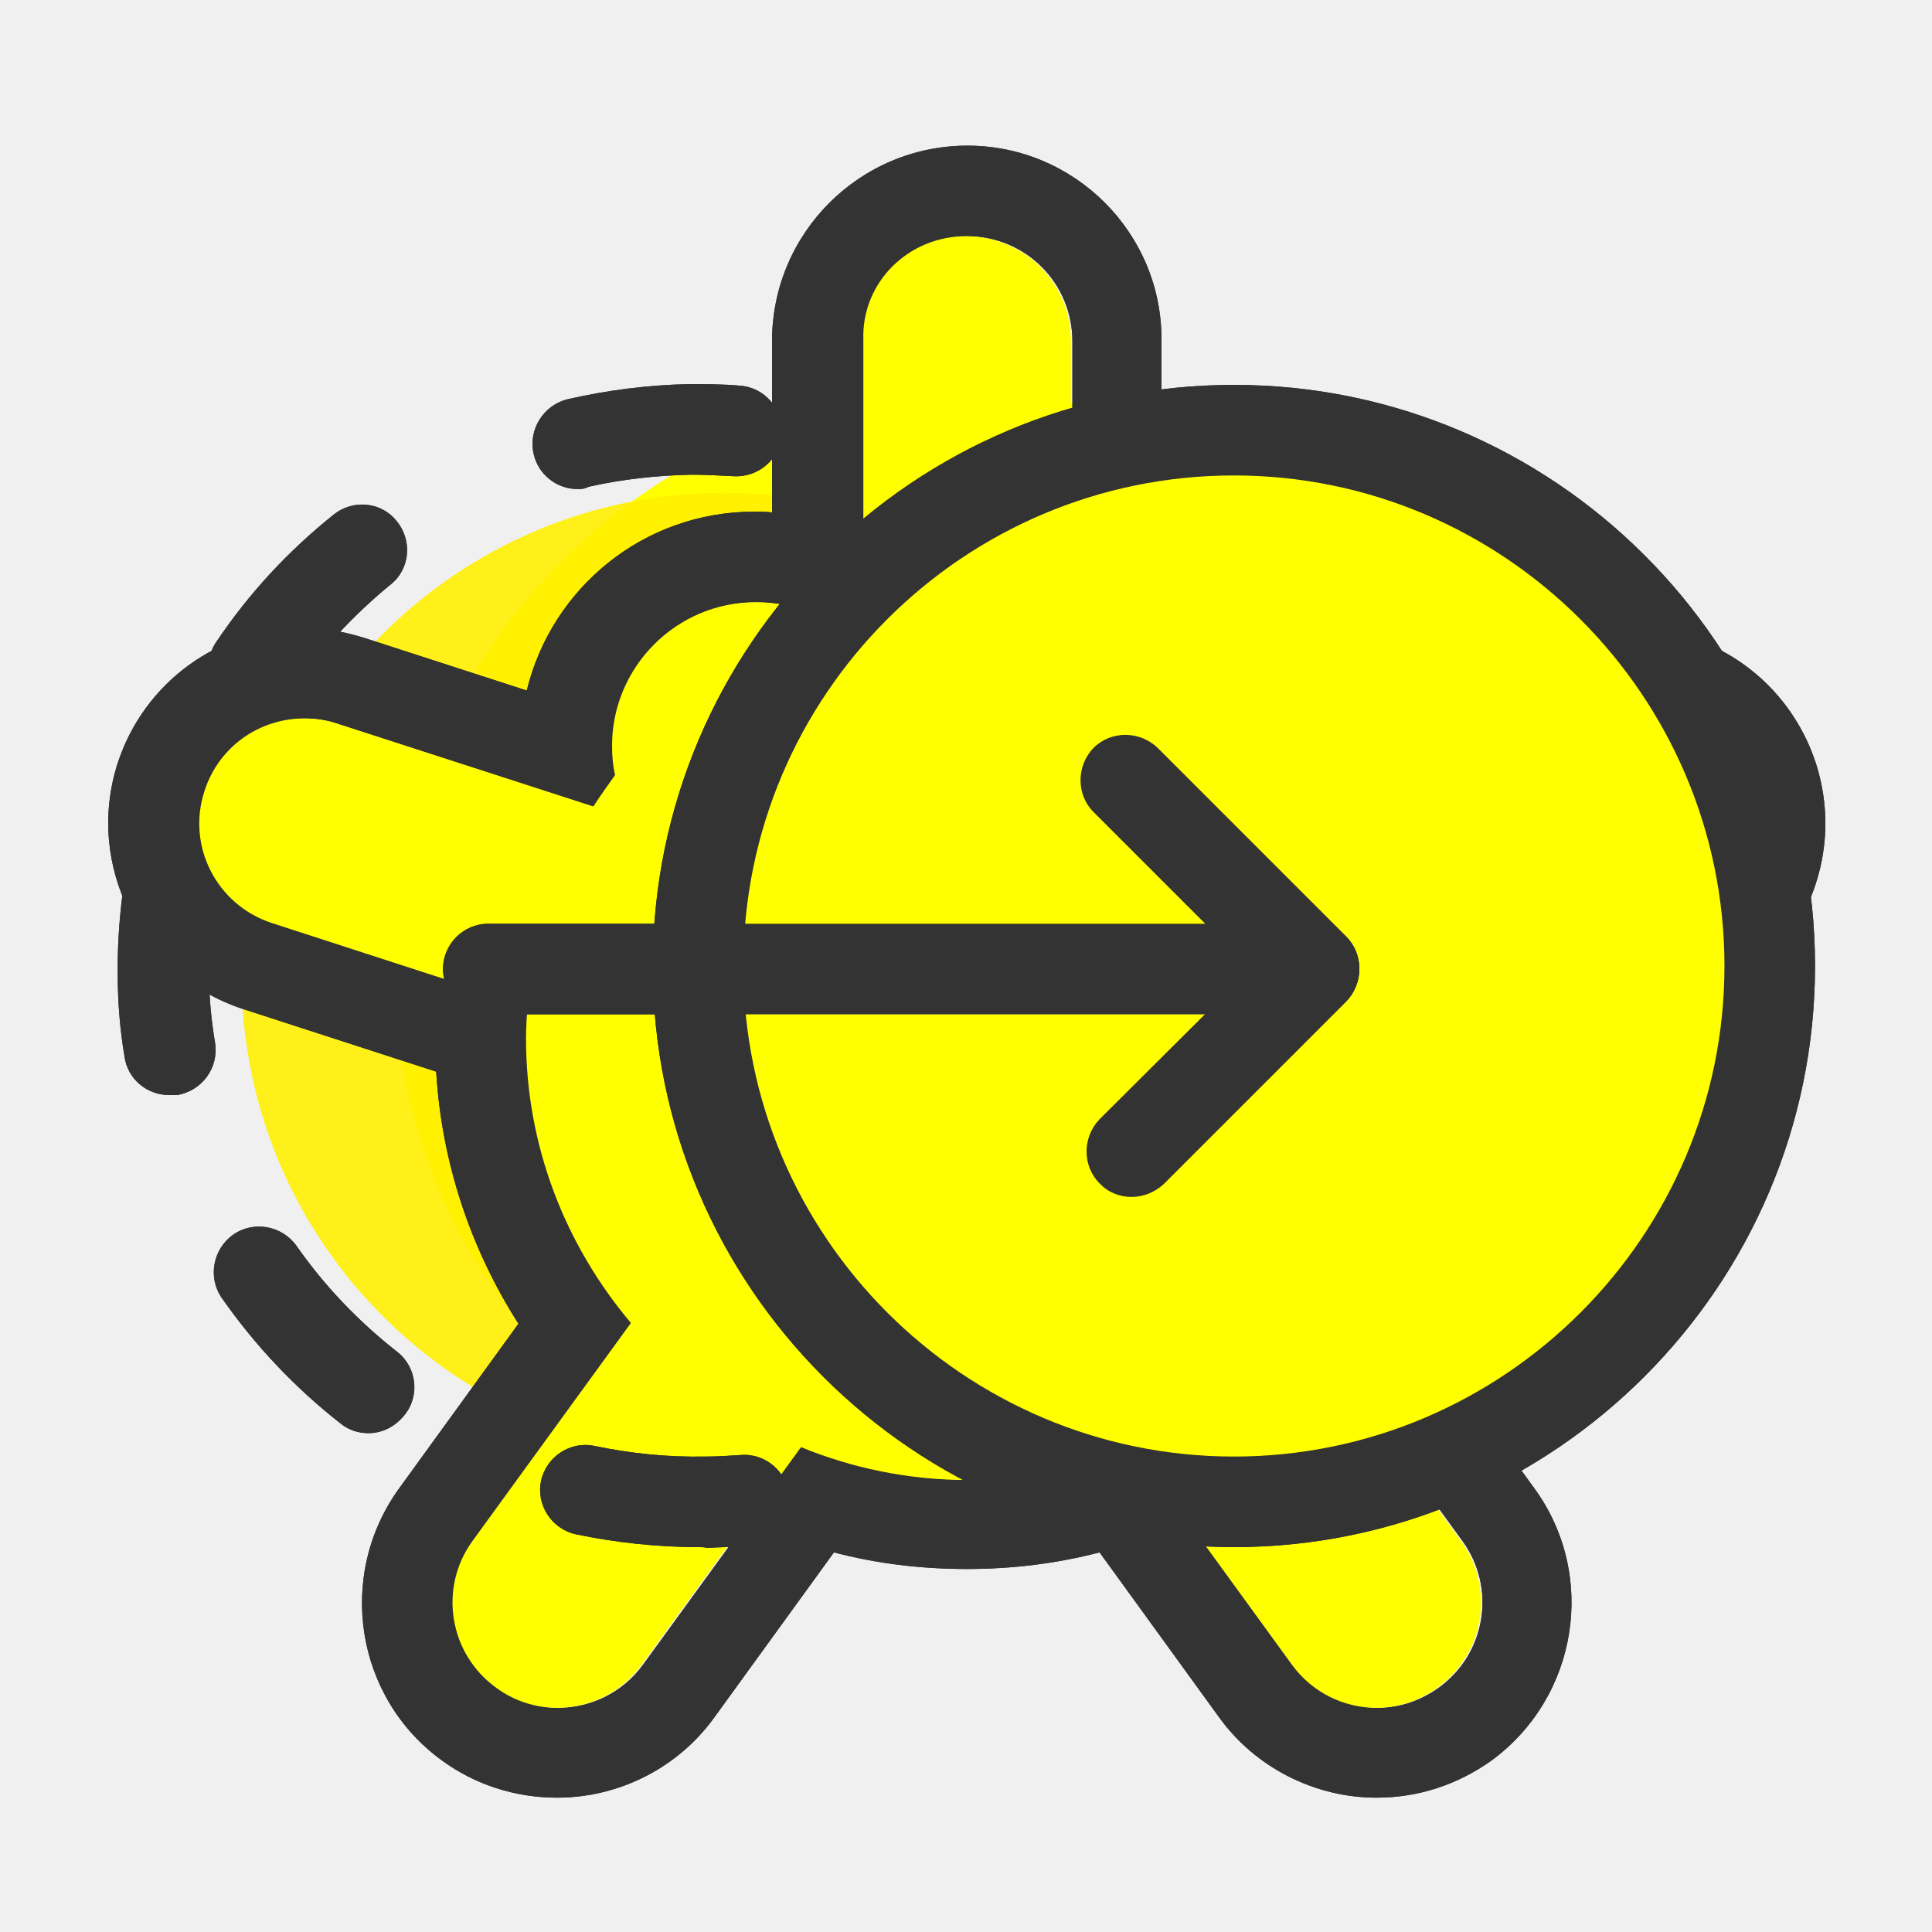
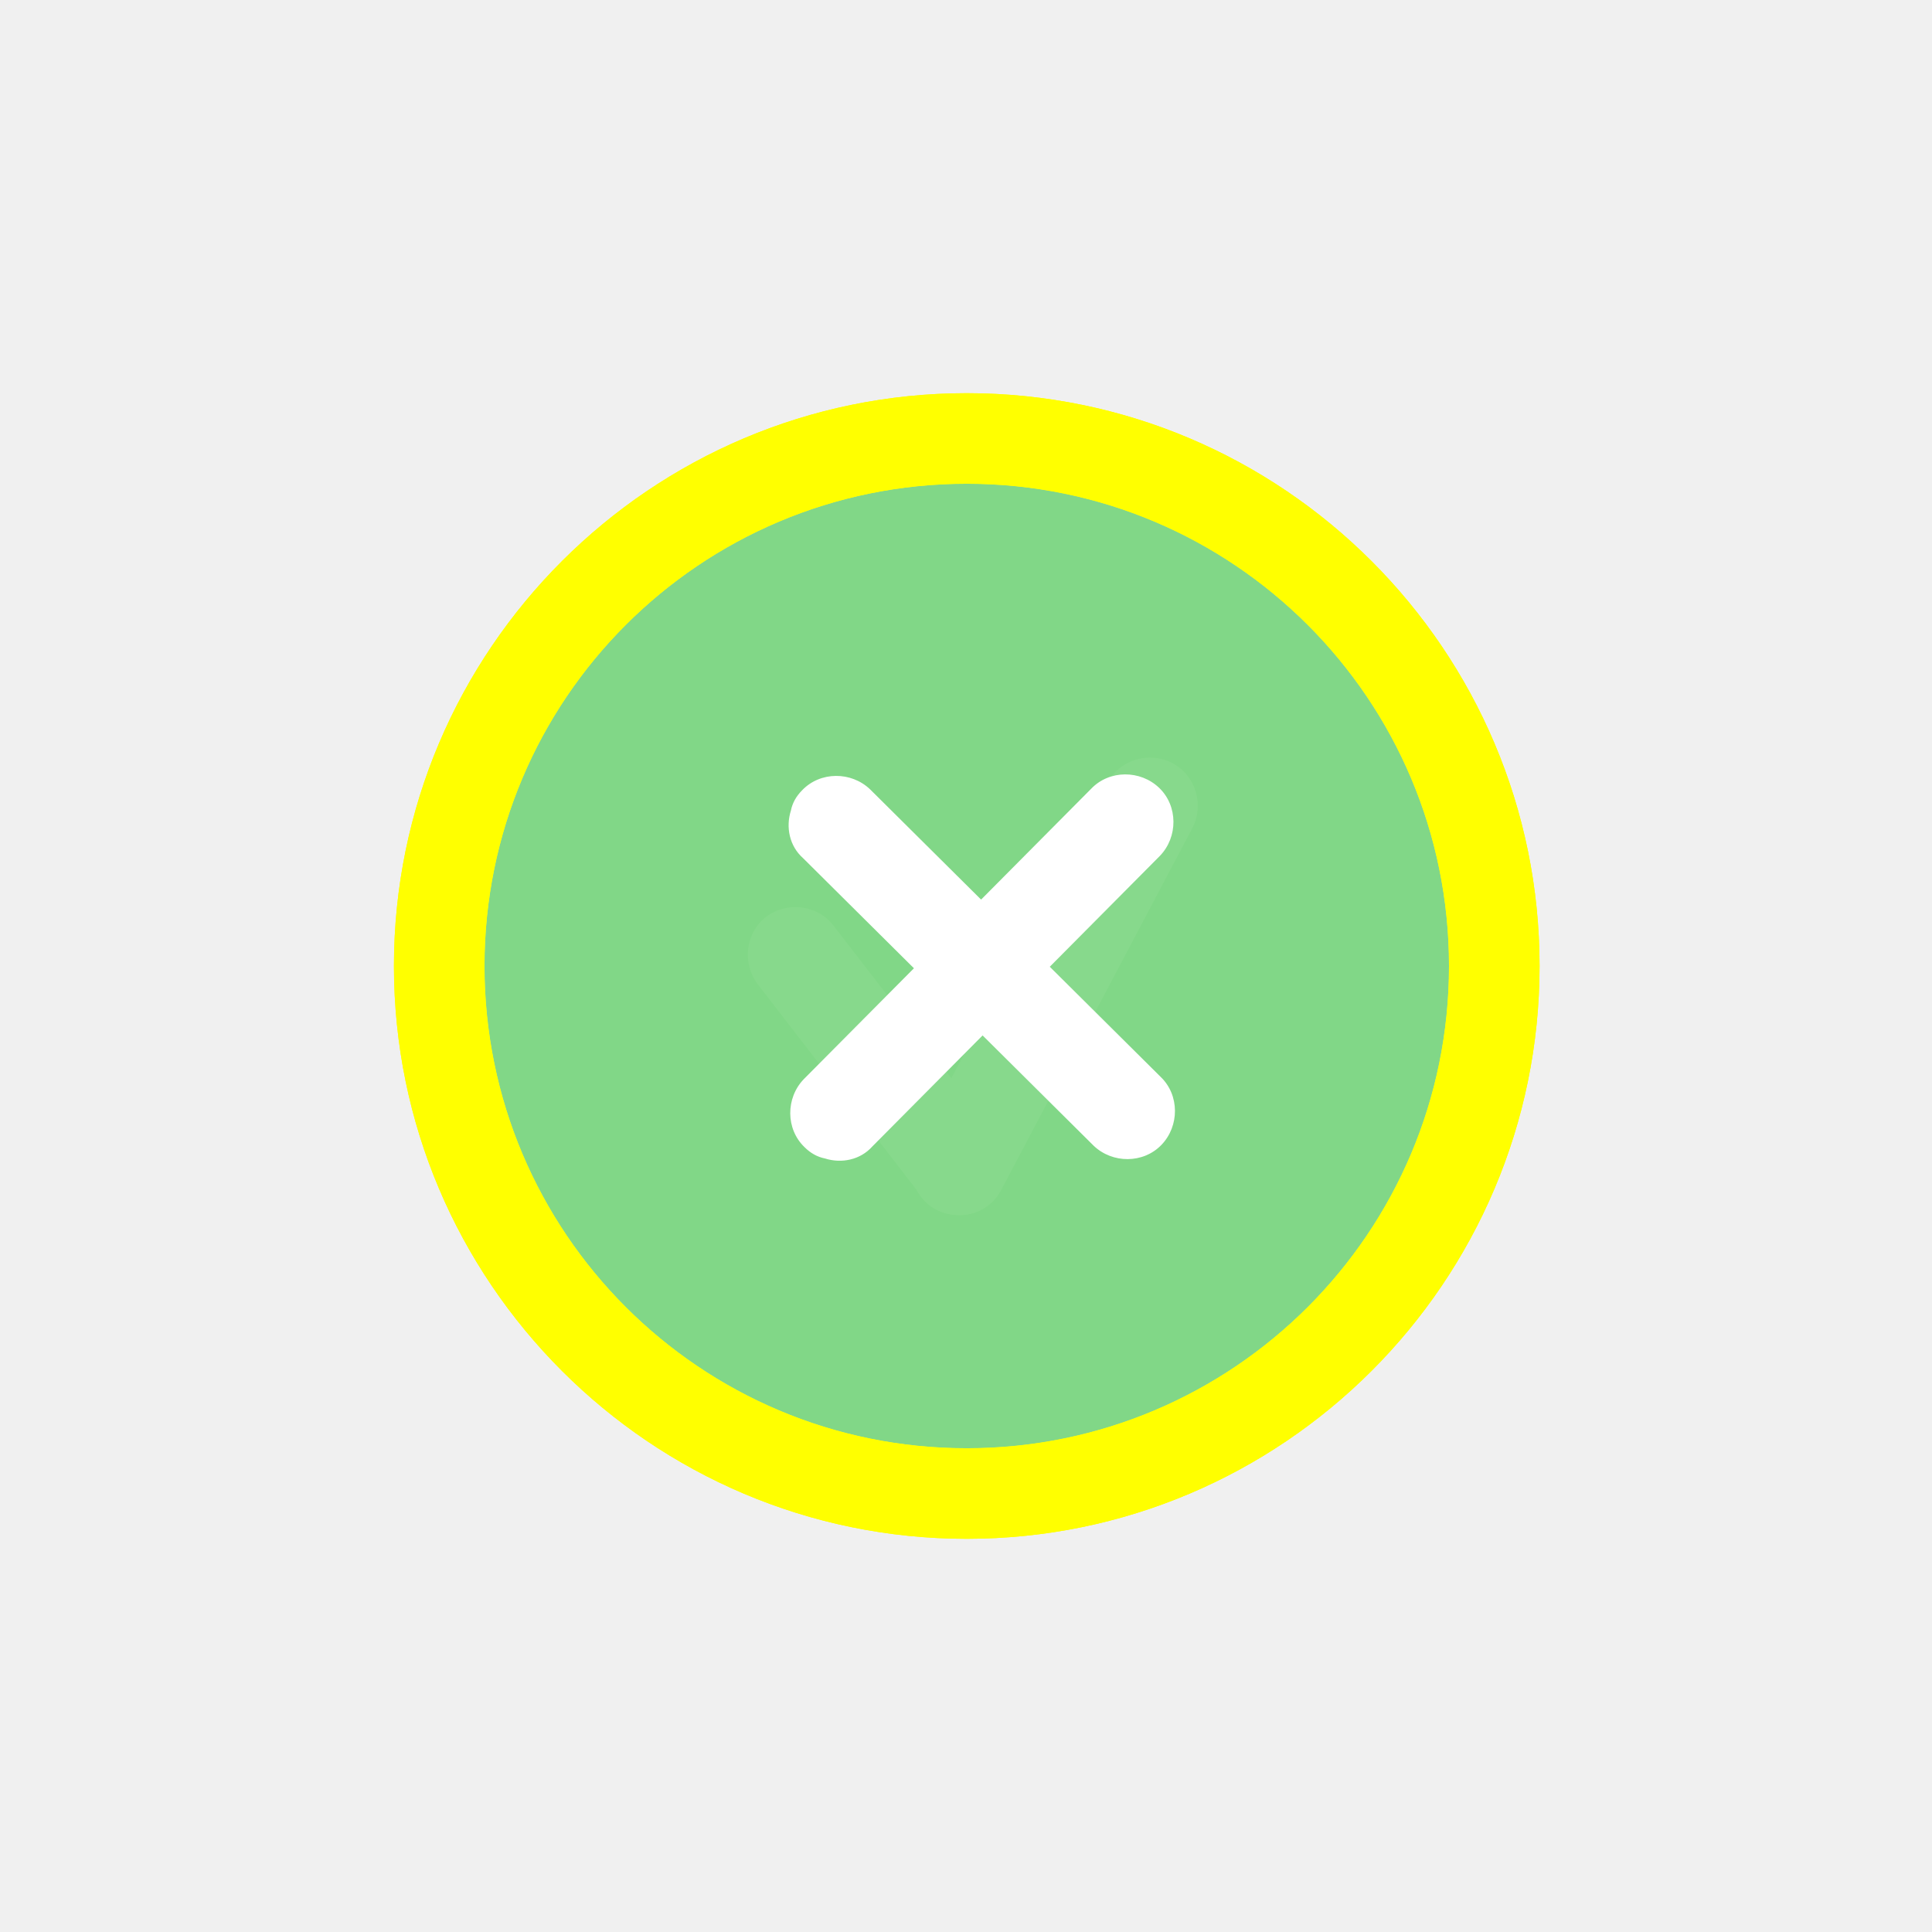
- <svg xmlns="http://www.w3.org/2000/svg" version="1.1" x="0px" y="0px" viewBox="0 0 256 256" enable-background="new 0 0 256 256" xml:space="preserve">
-   <g id="saved">
-     <path opacity="0.9" fill="#FFF000" d="M192,128c0,35.3-28.6,63.9-63.9,63.9c-35.3,0-63.9-28.6-63.9-63.9   c0-35.3,28.6-63.9,63.9-63.9C163.4,64.1,192,92.7,192,128z" />
-     <path opacity="0.5" fill="#10C1FF" d="M192,128c0,35.3-28.6,63.9-63.9,63.9c-35.3,0-63.9-28.6-63.9-63.9   c0-35.3,28.6-63.9,63.9-63.9C163.4,64.1,192,92.7,192,128z" />
-     <path fill="#FFFF00" d="M128.1,64.1c35.3,0,63.9,28.6,63.9,63.9c0,35.3-28.6,63.9-63.9,63.9c-35.3,0-63.9-28.6-63.9-63.9   C64.2,92.7,92.8,64.1,128.1,64.1 M128.1,52.1c-41.8,0-75.9,34-75.9,75.9c0,41.8,34,75.9,75.9,75.9c41.8,0,75.9-34,75.9-75.9   C204,86.2,170,52.1,128.1,52.1L128.1,52.1z" />
-     <path fill="#FFFFFF" d="M127.1,161c-1,0-2-0.2-3-0.7c-3.1-1.6-4.3-5.5-2.7-8.6l25.3-47.9c1.6-3.1,5.5-4.3,8.6-2.7   c3.1,1.6,4.3,5.5,2.7,8.6l-25.3,47.9C131.6,159.8,129.4,161,127.1,161z" />
-     <path fill="#FFFFFF" d="M127.1,161c-1.9,0-3.8-0.8-5-2.5l-21.7-28.1c-2.1-2.8-1.6-6.8,1.1-8.9c2.8-2.1,6.8-1.6,8.9,1.1l21.7,28.1   c2.1,2.8,1.6,6.8-1.1,8.9C129.9,160.6,128.5,161,127.1,161z" />
+ <svg xmlns="http://www.w3.org/2000/svg" version="1.1" id="Layer_1" x="0px" y="0px" viewBox="108 -108 256 256" style="enable-background:new 108 -108 256 256;" xml:space="preserve">
+   <style type="text/css">
+ 	.st0{opacity:0.9;fill:#FFF000;enable-background:new    ;}
+ 	.st1{opacity:0.5;fill:#10C1FF;enable-background:new    ;}
+ 	.st2{fill:#FFFF00;}
+ 	.st3{fill:#FFFFFF;}
+ 	.st4{display:none;}
+ 	.st5{display:inline;opacity:0.9;fill:#FFF000;enable-background:new    ;}
+ 	.st6{display:inline;opacity:0.5;}
+ 	.st7{fill:#10C1FF;}
+ 	.st8{display:inline;}
+ 	.st9{fill:#333333;}
+ 	.st10{display:inline;fill:none;}
+ 	.st11{display:inline;fill:#FFFF00;}
+ 	.st12{display:inline;fill:#333333;}
+ </style>
+   <g id="failed">
+     <path class="st0" d="M300,20c0,35.3-28.6,63.9-63.9,63.9S172.2,55.3,172.2,20s28.6-63.9,63.9-63.9C271.4-43.9,300-15.3,300,20z" />
+     <path class="st1" d="M300,20c0,35.3-28.6,63.9-63.9,63.9S172.2,55.3,172.2,20s28.6-63.9,63.9-63.9C271.4-43.9,300-15.3,300,20z" />
+     <path class="st2" d="M236.1-43.9c35.3,0,63.9,28.6,63.9,63.9s-28.6,63.9-63.9,63.9S172.2,55.3,172.2,20   C172.2-15.3,200.8-43.9,236.1-43.9 M236.1-55.9c-41.8,0-75.9,34-75.9,75.9c0,41.8,34,75.9,75.9,75.9c41.8,0,75.9-34,75.9-75.9   C312-21.8,278-55.9,236.1-55.9L236.1-55.9z" />
+     <path class="st3" d="M235.1,53c-1,0-2-0.2-3-0.7c-3.1-1.6-4.3-5.5-2.7-8.6l25.3-47.9c1.6-3.1,5.5-4.3,8.6-2.7   c3.1,1.6,4.3,5.5,2.7,8.6l-25.3,47.9C239.6,51.8,237.4,53,235.1,53z" />
+     <path class="st3" d="M235.1,53c-1.9,0-3.8-0.8-5-2.5l-21.7-28.1c-2.1-2.8-1.6-6.8,1.1-8.9c2.8-2.1,6.8-1.6,8.9,1.1l21.7,28.1   c2.1,2.8,1.6,6.8-1.1,8.9C237.9,52.6,236.5,53,235.1,53z" />
  </g>
-   <g id="notsaved">
-     <path opacity="0.9" fill="#FFF000" d="M159.8,129.2c0,35.3-28.6,63.9-63.9,63.9c-35.3,0-63.9-28.6-63.9-63.9   c0-35.3,28.6-63.9,63.9-63.9C131.2,65.3,159.8,93.9,159.8,129.2z" />
-     <g opacity="0.5">
-       <path fill="#10C1FF" d="M223.7,129.2c0,35.3-28.6,63.9-63.9,63.9c-35.3,0-63.9-28.6-63.9-63.9c0-35.3,28.6-63.9,63.9-63.9    C195.1,65.3,223.7,93.9,223.7,129.2z" />
+   <g id="saved_1_">
+     <path class="st0" d="M300,20c0,35.3-28.6,63.9-63.9,63.9S172.2,55.3,172.2,20s28.6-63.9,63.9-63.9C271.4-43.9,300-15.3,300,20z" />
+     <path class="st1" d="M300,20c0,35.3-28.6,63.9-63.9,63.9S172.2,55.3,172.2,20s28.6-63.9,63.9-63.9C271.4-43.9,300-15.3,300,20z" />
+     <path class="st2" d="M236.1-43.9c35.3,0,63.9,28.6,63.9,63.9s-28.6,63.9-63.9,63.9S172.2,55.3,172.2,20   C172.2-15.3,200.8-43.9,236.1-43.9 M236.1-55.9c-41.8,0-75.9,34-75.9,75.9c0,41.8,34,75.9,75.9,75.9c41.8,0,75.9-34,75.9-75.9   C312-21.8,278-55.9,236.1-55.9L236.1-55.9z" />
+     <path class="st3" d="M261.8,34.7l-14.7-14.6l14.6-14.7c2.4-2.5,2.4-6.6-0.1-9s-6.6-2.4-9,0.1l-14.6,14.7L223.3-3.4   c-2.5-2.4-6.6-2.4-9,0.1c-0.8,0.8-1.3,1.7-1.5,2.7c-0.7,2.2-0.2,4.7,1.6,6.3l14.7,14.6L214.5,35c-2.4,2.5-2.4,6.6,0.1,9   c0.8,0.8,1.7,1.3,2.7,1.5c2.2,0.7,4.7,0.2,6.3-1.6l14.6-14.7l14.7,14.6c2.5,2.4,6.6,2.4,9-0.1C264.3,41.2,264.3,37.1,261.8,34.7z" />
+   </g>
+   <g id="notsaved" class="st4">
+     <path class="st5" d="M267.8,21.2c0,35.3-28.6,63.9-63.9,63.9S140,56.5,140,21.2s28.6-63.9,63.9-63.9   C239.2-42.7,267.8-14.1,267.8,21.2z" />
+     <g class="st6">
+       <path class="st7" d="M331.7,21.2c0,35.3-28.6,63.9-63.9,63.9s-63.9-28.6-63.9-63.9s28.6-63.9,63.9-63.9    C303.1-42.7,331.7-14.1,331.7,21.2z" />
    </g>
  </g>
-   <g id="quirkbots">
-     <g>
-       <path fill="#333333" d="M128.2,31.3c7.7,0,13.9,6.2,13.9,13.9v35.7c1.7,0.4,3.3,0.9,4.9,1.4c2.8-1.6,6-2.5,9.4-2.5    c10.4,0,19,8.5,19,19c0,1.4-0.2,2.7-0.4,3.9c1,1.4,2,2.7,2.9,4.2l33.9-11c1.4-0.5,2.9-0.7,4.3-0.7c5.8,0,11.3,3.7,13.2,9.6    c2.4,7.3-1.6,15.1-8.9,17.5l-33.9,11c0.1,1.4,0.2,2.9,0.2,4.3c0,14.4-5.2,27.5-13.9,37.7l21,28.9c4.5,6.2,3.1,14.9-3.1,19.4    c-2.5,1.8-5.3,2.7-8.1,2.7c-4.3,0-8.5-2-11.2-5.7l-21-28.9c-6.8,2.8-14.3,4.4-22.1,4.4c-7.8,0-15.3-1.6-22.1-4.4l-21,28.9    c-2.7,3.7-6.9,5.7-11.2,5.7c-2.8,0-5.7-0.9-8.1-2.7c-6.2-4.5-7.6-13.2-3.1-19.4l21-28.9c-8.6-10.2-13.9-23.3-13.9-37.7    c0-1.5,0.1-2.9,0.2-4.3l-33.9-11c-7.3-2.4-11.3-10.2-8.9-17.5c1.9-5.9,7.3-9.6,13.2-9.6c1.4,0,2.9,0.2,4.3,0.7l34,11    c0.9-1.4,1.9-2.8,2.9-4.2c-0.3-1.3-0.4-2.6-0.4-3.9c0-10.4,8.5-19,19-19c3.4,0,6.7,0.9,9.4,2.5c1.6-0.6,3.2-1,4.9-1.4V45.1    C114.3,37.5,120.5,31.3,128.2,31.3 M128.2,19.3c-14.3,0-25.9,11.6-25.9,25.9v22.7c-0.8-0.1-1.6-0.1-2.4-0.1    c-14.6,0-26.8,10.1-30.1,23.7l-21.6-7c-2.6-0.8-5.3-1.3-8-1.3c-11.2,0-21.1,7.2-24.6,17.9c-4.4,13.6,3.1,28.2,16.6,32.6l25.6,8.3    c0.7,11.9,4.5,23.4,10.9,33.4l-15.8,21.8c-8.4,11.6-5.8,27.8,5.7,36.1c4.4,3.2,9.7,4.9,15.2,4.9c8.3,0,16.1-4,20.9-10.7l15.8-21.8    c5.7,1.5,11.6,2.2,17.6,2.2c6,0,11.8-0.7,17.6-2.2l15.8,21.8c4.8,6.7,12.7,10.7,20.9,10.7c5.5,0,10.7-1.7,15.2-4.9    c11.5-8.4,14.1-24.6,5.7-36.1l-15.8-21.8c6.4-10,10.1-21.5,10.9-33.4l25.6-8.3c13.6-4.4,21-19,16.6-32.6    c-3.5-10.7-13.4-17.9-24.6-17.9c-2.7,0-5.4,0.4-8,1.3l-21.6,7c-3.3-13.6-15.5-23.7-30.1-23.7c-0.8,0-1.6,0-2.4,0.1V45.1    C154,30.9,142.4,19.3,128.2,19.3L128.2,19.3z" />
+   <g id="quirkbots" class="st4">
+     <g class="st8">
+       <path class="st9" d="M236.2-76.7c7.7,0,13.9,6.2,13.9,13.9v35.7c1.7,0.4,3.3,0.9,4.9,1.4c2.8-1.6,6-2.5,9.4-2.5    c10.4,0,19,8.5,19,19c0,1.4-0.2,2.7-0.4,3.9c1,1.4,2,2.7,2.9,4.2l33.9-11c1.4-0.5,2.9-0.7,4.3-0.7c5.8,0,11.3,3.7,13.2,9.6    c2.4,7.3-1.6,15.1-8.9,17.5l-33.9,11c0.1,1.4,0.2,2.9,0.2,4.3c0,14.4-5.2,27.5-13.9,37.7l21,28.9c4.5,6.2,3.1,14.9-3.1,19.4    c-2.5,1.8-5.3,2.7-8.1,2.7c-4.3,0-8.5-2-11.2-5.7l-21-28.9c-6.8,2.8-14.3,4.4-22.1,4.4s-15.3-1.6-22.1-4.4l-21,28.9    c-2.7,3.7-6.9,5.7-11.2,5.7c-2.8,0-5.7-0.9-8.1-2.7c-6.2-4.5-7.6-13.2-3.1-19.4l21-28.9c-8.6-10.2-13.9-23.3-13.9-37.7    c0-1.5,0.1-2.9,0.2-4.3l-33.9-11c-7.3-2.4-11.3-10.2-8.9-17.5c1.9-5.9,7.3-9.6,13.2-9.6c1.4,0,2.9,0.2,4.3,0.7l34,11    c0.9-1.4,1.9-2.8,2.9-4.2c-0.3-1.3-0.4-2.6-0.4-3.9c0-10.4,8.5-19,19-19c3.4,0,6.7,0.9,9.4,2.5c1.6-0.6,3.2-1,4.9-1.4v-35.8    C222.3-70.5,228.5-76.7,236.2-76.7 M236.2-88.7c-14.3,0-25.9,11.6-25.9,25.9v22.7c-0.8-0.1-1.6-0.1-2.4-0.1    c-14.6,0-26.8,10.1-30.1,23.7l-21.6-7c-2.6-0.8-5.3-1.3-8-1.3c-11.2,0-21.1,7.2-24.6,17.9c-4.4,13.6,3.1,28.2,16.6,32.6l25.6,8.3    c0.7,11.9,4.5,23.4,10.9,33.4l-15.8,21.8c-8.4,11.6-5.8,27.8,5.7,36.1c4.4,3.2,9.7,4.9,15.2,4.9c8.3,0,16.1-4,20.9-10.7l15.8-21.8    c5.7,1.5,11.6,2.2,17.6,2.2s11.8-0.7,17.6-2.2l15.8,21.8c4.8,6.7,12.7,10.7,20.9,10.7c5.5,0,10.7-1.7,15.2-4.9    c11.5-8.4,14.1-24.6,5.7-36.1l-15.8-21.8c6.4-10,10.1-21.5,10.9-33.4l25.6-8.3c13.6-4.4,21-19,16.6-32.6    c-3.5-10.7-13.4-17.9-24.6-17.9c-2.7,0-5.4,0.4-8,1.3l-21.6,7c-3.3-13.6-15.5-23.7-30.1-23.7c-0.8,0-1.6,0-2.4,0.1v-22.8    C262-77.1,250.4-88.7,236.2-88.7L236.2-88.7z" />
    </g>
-     <line fill="none" x1="79" y1="107" x2="85" y2="107" />
-     <line fill="none" x1="81.4" y1="102.6" x2="83.1" y2="107" />
+     <line class="st10" x1="187" y1="-1" x2="193" y2="-1" />
+     <line class="st10" x1="189.4" y1="-5.4" x2="191.1" y2="-1" />
  </g>
-   <g id="quirkbots-hover">
-     <g>
-       <path fill="#333333" d="M128.2,31.3c7.7,0,13.9,6.2,13.9,13.9v35.7c1.7,0.4,3.3,0.9,4.9,1.4c2.8-1.6,6-2.5,9.4-2.5    c10.4,0,19,8.5,19,19c0,1.4-0.2,2.7-0.4,3.9c1,1.4,2,2.7,2.9,4.2l33.9-11c1.4-0.5,2.9-0.7,4.3-0.7c5.8,0,11.3,3.7,13.2,9.6    c2.4,7.3-1.6,15.1-8.9,17.5l-33.9,11c0.1,1.4,0.2,2.9,0.2,4.3c0,14.4-5.2,27.5-13.9,37.7l21,28.9c4.5,6.2,3.1,14.9-3.1,19.4    c-2.5,1.8-5.3,2.7-8.1,2.7c-4.3,0-8.5-2-11.2-5.7l-21-28.9c-6.8,2.8-14.3,4.4-22.1,4.4c-7.8,0-15.3-1.6-22.1-4.4l-21,28.9    c-2.7,3.7-6.9,5.7-11.2,5.7c-2.8,0-5.7-0.9-8.1-2.7c-6.2-4.5-7.6-13.2-3.1-19.4l21-28.9c-8.6-10.2-13.9-23.3-13.9-37.7    c0-1.5,0.1-2.9,0.2-4.3l-33.9-11c-7.3-2.4-11.3-10.2-8.9-17.5c1.9-5.9,7.3-9.6,13.2-9.6c1.4,0,2.9,0.2,4.3,0.7l34,11    c0.9-1.4,1.9-2.8,2.9-4.2c-0.3-1.3-0.4-2.6-0.4-3.9c0-10.4,8.5-19,19-19c3.4,0,6.7,0.9,9.4,2.5c1.6-0.6,3.2-1,4.9-1.4V45.1    C114.3,37.5,120.5,31.3,128.2,31.3 M128.2,19.3c-14.3,0-25.9,11.6-25.9,25.9v22.7c-0.8-0.1-1.6-0.1-2.4-0.1    c-14.6,0-26.8,10.1-30.1,23.7l-21.6-7c-2.6-0.8-5.3-1.3-8-1.3c-11.2,0-21.1,7.2-24.6,17.9c-4.4,13.6,3.1,28.2,16.6,32.6l25.6,8.3    c0.7,11.9,4.5,23.4,10.9,33.4l-15.8,21.8c-8.4,11.6-5.8,27.8,5.7,36.1c4.4,3.2,9.7,4.9,15.2,4.9c8.3,0,16.1-4,20.9-10.7l15.8-21.8    c5.7,1.5,11.6,2.2,17.6,2.2c6,0,11.8-0.7,17.6-2.2l15.8,21.8c4.8,6.7,12.7,10.7,20.9,10.7c5.5,0,10.7-1.7,15.2-4.9    c11.5-8.4,14.1-24.6,5.7-36.1l-15.8-21.8c6.4-10,10.1-21.5,10.9-33.4l25.6-8.3c13.6-4.4,21-19,16.6-32.6    c-3.5-10.7-13.4-17.9-24.6-17.9c-2.7,0-5.4,0.4-8,1.3l-21.6,7c-3.3-13.6-15.5-23.7-30.1-23.7c-0.8,0-1.6,0-2.4,0.1V45.1    C154,30.9,142.4,19.3,128.2,19.3L128.2,19.3z" />
+   <g id="quirkbots-hover" class="st4">
+     <g class="st8">
+       <path class="st9" d="M236.2-76.7c7.7,0,13.9,6.2,13.9,13.9v35.7c1.7,0.4,3.3,0.9,4.9,1.4c2.8-1.6,6-2.5,9.4-2.5    c10.4,0,19,8.5,19,19c0,1.4-0.2,2.7-0.4,3.9c1,1.4,2,2.7,2.9,4.2l33.9-11c1.4-0.5,2.9-0.7,4.3-0.7c5.8,0,11.3,3.7,13.2,9.6    c2.4,7.3-1.6,15.1-8.9,17.5l-33.9,11c0.1,1.4,0.2,2.9,0.2,4.3c0,14.4-5.2,27.5-13.9,37.7l21,28.9c4.5,6.2,3.1,14.9-3.1,19.4    c-2.5,1.8-5.3,2.7-8.1,2.7c-4.3,0-8.5-2-11.2-5.7l-21-28.9c-6.8,2.8-14.3,4.4-22.1,4.4s-15.3-1.6-22.1-4.4l-21,28.9    c-2.7,3.7-6.9,5.7-11.2,5.7c-2.8,0-5.7-0.9-8.1-2.7c-6.2-4.5-7.6-13.2-3.1-19.4l21-28.9c-8.6-10.2-13.9-23.3-13.9-37.7    c0-1.5,0.1-2.9,0.2-4.3l-33.9-11c-7.3-2.4-11.3-10.2-8.9-17.5c1.9-5.9,7.3-9.6,13.2-9.6c1.4,0,2.9,0.2,4.3,0.7l34,11    c0.9-1.4,1.9-2.8,2.9-4.2c-0.3-1.3-0.4-2.6-0.4-3.9c0-10.4,8.5-19,19-19c3.4,0,6.7,0.9,9.4,2.5c1.6-0.6,3.2-1,4.9-1.4v-35.8    C222.3-70.5,228.5-76.7,236.2-76.7 M236.2-88.7c-14.3,0-25.9,11.6-25.9,25.9v22.7c-0.8-0.1-1.6-0.1-2.4-0.1    c-14.6,0-26.8,10.1-30.1,23.7l-21.6-7c-2.6-0.8-5.3-1.3-8-1.3c-11.2,0-21.1,7.2-24.6,17.9c-4.4,13.6,3.1,28.2,16.6,32.6l25.6,8.3    c0.7,11.9,4.5,23.4,10.9,33.4l-15.8,21.8c-8.4,11.6-5.8,27.8,5.7,36.1c4.4,3.2,9.7,4.9,15.2,4.9c8.3,0,16.1-4,20.9-10.7l15.8-21.8    c5.7,1.5,11.6,2.2,17.6,2.2s11.8-0.7,17.6-2.2l15.8,21.8c4.8,6.7,12.7,10.7,20.9,10.7c5.5,0,10.7-1.7,15.2-4.9    c11.5-8.4,14.1-24.6,5.7-36.1l-15.8-21.8c6.4-10,10.1-21.5,10.9-33.4l25.6-8.3c13.6-4.4,21-19,16.6-32.6    c-3.5-10.7-13.4-17.9-24.6-17.9c-2.7,0-5.4,0.4-8,1.3l-21.6,7c-3.3-13.6-15.5-23.7-30.1-23.7c-0.8,0-1.6,0-2.4,0.1v-22.8    C262-77.1,250.4-88.7,236.2-88.7L236.2-88.7z" />
    </g>
-     <line fill="none" x1="79" y1="107" x2="85" y2="107" />
-     <line fill="none" x1="81.4" y1="102.6" x2="83.1" y2="107" />
-     <path fill="#FFFF00" d="M128,31.3c7.7,0,13.9,6.2,13.9,13.9v35.7c1.7,0.4,3.3,0.9,4.9,1.4c2.8-1.6,6-2.5,9.4-2.5   c10.4,0,19,8.5,19,19c0,1.4-0.2,2.7-0.4,3.9c1,1.4,2,2.7,2.9,4.2l33.9-11c1.4-0.5,2.9-0.7,4.3-0.7c5.8,0,11.3,3.7,13.2,9.6   c2.4,7.3-1.6,15.1-8.9,17.5l-33.9,11c0.1,1.4,0.2,2.9,0.2,4.3c0,14.4-5.2,27.5-13.9,37.7l21,28.9c4.5,6.2,3.1,14.9-3.1,19.4   c-2.5,1.8-5.3,2.7-8.1,2.7c-4.3,0-8.5-2-11.2-5.7l-21-28.9c-6.8,2.8-14.3,4.4-22.1,4.4c-7.8,0-15.3-1.6-22.1-4.4l-21,28.9   c-2.7,3.7-6.9,5.7-11.2,5.7c-2.8,0-5.7-0.9-8.1-2.7c-6.2-4.5-7.6-13.2-3.1-19.4l21-28.9c-8.6-10.2-13.9-23.3-13.9-37.7   c0-1.5,0.1-2.9,0.2-4.3l-33.9-11c-7.3-2.4-11.3-10.2-8.9-17.5c1.9-5.9,7.3-9.6,13.2-9.6c1.4,0,2.9,0.2,4.3,0.7l34,11   c0.9-1.4,1.9-2.8,2.9-4.2c-0.3-1.3-0.4-2.6-0.4-3.9c0-10.4,8.5-19,19-19c3.4,0,6.7,0.9,9.4,2.5c1.6-0.6,3.2-1,4.9-1.4V45.1   C114.1,37.5,120.3,31.3,128,31.3" />
+     <line class="st10" x1="187" y1="-1" x2="193" y2="-1" />
+     <line class="st10" x1="189.4" y1="-5.4" x2="191.1" y2="-1" />
+     <path class="st11" d="M236-76.7c7.7,0,13.9,6.2,13.9,13.9v35.7c1.7,0.4,3.3,0.9,4.9,1.4c2.8-1.6,6-2.5,9.4-2.5c10.4,0,19,8.5,19,19   c0,1.4-0.2,2.7-0.4,3.9c1,1.4,2,2.7,2.9,4.2l33.9-11c1.4-0.5,2.9-0.7,4.3-0.7c5.8,0,11.3,3.7,13.2,9.6c2.4,7.3-1.6,15.1-8.9,17.5   l-33.9,11c0.1,1.4,0.2,2.9,0.2,4.3c0,14.4-5.2,27.5-13.9,37.7l21,28.9c4.5,6.2,3.1,14.9-3.1,19.4c-2.5,1.8-5.3,2.7-8.1,2.7   c-4.3,0-8.5-2-11.2-5.7l-21-28.9c-6.8,2.8-14.3,4.4-22.1,4.4s-15.3-1.6-22.1-4.4l-21,28.9c-2.7,3.7-6.9,5.7-11.2,5.7   c-2.8,0-5.7-0.9-8.1-2.7c-6.2-4.5-7.6-13.2-3.1-19.4l21-28.9C183,57.1,177.7,44,177.7,29.6c0-1.5,0.1-2.9,0.2-4.3l-33.9-11   c-7.3-2.4-11.3-10.2-8.9-17.5c1.9-5.9,7.3-9.6,13.2-9.6c1.4,0,2.9,0.2,4.3,0.7l34,11c0.9-1.4,1.9-2.8,2.9-4.2   c-0.3-1.3-0.4-2.6-0.4-3.9c0-10.4,8.5-19,19-19c3.4,0,6.7,0.9,9.4,2.5c1.6-0.6,3.2-1,4.9-1.4v-35.8C222.1-70.5,228.3-76.7,236-76.7   " />
  </g>
-   <g id="clone">
-     <path fill="#333333" d="M92.5,205c-5.4,0-10.9-0.6-16.2-1.7c-3.2-0.7-5.3-3.9-4.6-7.1c0.7-3.2,3.9-5.3,7.1-4.6   c4.8,1,9.7,1.5,14.7,1.4c1.5,0,3.1-0.1,4.6-0.2c3.3-0.3,6.2,2.2,6.5,5.5c0.3,3.3-2.2,6.2-5.5,6.5c-1.8,0.2-3.6,0.2-5.4,0.3   C93.3,205,92.9,205,92.5,205z" />
-     <path fill="#333333" d="M48.8,189.9c-1.3,0-2.6-0.4-3.7-1.3c-6-4.7-11.3-10.3-15.7-16.6c-1.9-2.7-1.2-6.5,1.5-8.4   c2.7-1.9,6.5-1.2,8.4,1.5c3.7,5.3,8.2,10,13.3,14c2.6,2,3.1,5.8,1,8.4C52.3,189.1,50.6,189.9,48.8,189.9z" />
-     <path fill="#333333" d="M22.4,145.1c-2.9,0-5.5-2.1-5.9-5.1c-0.6-3.5-0.9-7.2-0.9-10.8c0-0.4,0-0.8,0-1.2c0-3.6,0.3-7.2,0.8-10.8   c0.5-3.3,3.5-5.6,6.8-5.1c3.3,0.5,5.6,3.5,5.1,6.8c-0.4,3-0.6,6.1-0.6,9.1c0,0.4,0,0.7,0,1.1c0,3.1,0.3,6.1,0.8,9.1   c0.5,3.3-1.7,6.3-5,6.9C23,145.1,22.7,145.1,22.4,145.1z" />
-     <path fill="#333333" d="M33.7,94.3c-1.2,0-2.3-0.3-3.4-1c-2.7-1.9-3.5-5.6-1.6-8.3c4.3-6.4,9.5-12,15.5-16.8   c2.6-2.1,6.4-1.7,8.4,0.9c2.1,2.6,1.7,6.4-0.9,8.4c-5,4.1-9.4,8.9-13.1,14.2C37.5,93.4,35.6,94.3,33.7,94.3z" />
-     <path fill="#333333" d="M76.5,64.8c-2.7,0-5.2-1.9-5.8-4.7c-0.7-3.2,1.3-6.4,4.5-7.2c5.3-1.2,10.7-1.9,16.1-2c2.2,0,4.5,0,6.7,0.2   c3.3,0.2,5.8,3.1,5.6,6.4c-0.2,3.3-3.1,5.8-6.4,5.6c-1.9-0.1-3.8-0.2-5.6-0.2c-4.6,0.1-9.2,0.6-13.6,1.6   C77.4,64.8,77,64.8,76.5,64.8z" />
-     <path fill="#333333" d="M163.5,205c-42.4,0-77-34.5-77-77c0-42.4,34.5-77,77-77c42.4,0,77,34.5,77,77   C240.5,170.4,205.9,205,163.5,205z M163.5,63c-35.8,0-65,29.1-65,65c0,35.8,29.2,65,65,65c35.8,0,65-29.2,65-65   C228.5,92.2,199.3,63,163.5,63z" />
-     <g>
-       <path fill="#333333" d="M174.1,134.4H64.7c-3.3,0-6-2.7-6-6c0-3.3,2.7-6,6-6h109.4c3.3,0,6,2.7,6,6    C180.1,131.8,177.4,134.4,174.1,134.4z" />
-       <path fill="#333333" d="M174.1,134.4c-1.5,0-3.1-0.6-4.2-1.8l-25-25c-2.3-2.3-2.3-6.1,0-8.5c2.3-2.3,6.1-2.3,8.5,0l25,25    c2.3,2.3,2.3,6.1,0,8.5C177.1,133.9,175.6,134.4,174.1,134.4z" />
-       <path fill="#333333" d="M149.9,158.6c-1.5,0-3.1-0.6-4.2-1.8c-2.3-2.3-2.3-6.1,0-8.5l24.2-24.1c2.3-2.3,6.1-2.3,8.5,0    c2.3,2.3,2.3,6.1,0,8.5l-24.2,24.2C153,158,151.5,158.6,149.9,158.6z" />
+   <g id="add-to-profile" class="st4">
+     <path class="st12" d="M200.5,97c-5.4,0-10.9-0.6-16.2-1.7c-3.2-0.7-5.3-3.9-4.6-7.1c0.7-3.2,3.9-5.3,7.1-4.6   c4.8,1,9.7,1.5,14.7,1.4c1.5,0,3.1-0.1,4.6-0.2c3.3-0.3,6.2,2.2,6.5,5.5c0.3,3.3-2.2,6.2-5.5,6.5c-1.8,0.2-3.6,0.2-5.4,0.3   C201.3,97,200.9,97,200.5,97z" />
+     <path class="st12" d="M156.8,81.9c-1.3,0-2.6-0.4-3.7-1.3c-6-4.7-11.3-10.3-15.7-16.6c-1.9-2.7-1.2-6.5,1.5-8.4   c2.7-1.9,6.5-1.2,8.4,1.5c3.7,5.3,8.2,10,13.3,14c2.6,2,3.1,5.8,1,8.4C160.3,81.1,158.6,81.9,156.8,81.9z" />
+     <path class="st12" d="M130.4,37.1c-2.9,0-5.5-2.1-5.9-5.1c-0.6-3.5-0.9-7.2-0.9-10.8c0-0.4,0-0.8,0-1.2c0-3.6,0.3-7.2,0.8-10.8   c0.5-3.3,3.5-5.6,6.8-5.1c3.3,0.5,5.6,3.5,5.1,6.8c-0.4,3-0.6,6.1-0.6,9.1c0,0.4,0,0.7,0,1.1c0,3.1,0.3,6.1,0.8,9.1   c0.5,3.3-1.7,6.3-5,6.9C131,37.1,130.7,37.1,130.4,37.1z" />
+     <path class="st12" d="M141.7-13.7c-1.2,0-2.3-0.3-3.4-1c-2.7-1.9-3.5-5.6-1.6-8.3c4.3-6.4,9.5-12,15.5-16.8   c2.6-2.1,6.4-1.7,8.4,0.9c2.1,2.6,1.7,6.4-0.9,8.4c-5,4.1-9.4,8.9-13.1,14.2C145.5-14.6,143.6-13.7,141.7-13.7z" />
+     <path class="st12" d="M184.5-43.2c-2.7,0-5.2-1.9-5.8-4.7c-0.7-3.2,1.3-6.4,4.5-7.2c5.3-1.2,10.7-1.9,16.1-2c2.2,0,4.5,0,6.7,0.2   c3.3,0.2,5.8,3.1,5.6,6.4c-0.2,3.3-3.1,5.8-6.4,5.6c-1.9-0.1-3.8-0.2-5.6-0.2c-4.6,0.1-9.2,0.6-13.6,1.6   C185.4-43.2,185-43.2,184.5-43.2z" />
+     <path class="st12" d="M271.5,97c-42.4,0-77-34.5-77-77c0-42.4,34.5-77,77-77c42.4,0,77,34.5,77,77C348.5,62.4,313.9,97,271.5,97z    M271.5-45c-35.8,0-65,29.1-65,65c0,35.8,29.2,65,65,65s65-29.2,65-65S307.3-45,271.5-45z" />
+     <g class="st8">
+       <path class="st9" d="M282.1,26.4H172.7c-3.3,0-6-2.7-6-6s2.7-6,6-6h109.4c3.3,0,6,2.7,6,6C288.1,23.8,285.4,26.4,282.1,26.4z" />
+       <path class="st9" d="M282.1,26.4c-1.5,0-3.1-0.6-4.2-1.8l-25-25c-2.3-2.3-2.3-6.1,0-8.5c2.3-2.3,6.1-2.3,8.5,0l25,25    c2.3,2.3,2.3,6.1,0,8.5C285.1,25.9,283.6,26.4,282.1,26.4z" />
+       <path class="st9" d="M257.9,50.6c-1.5,0-3.1-0.6-4.2-1.8c-2.3-2.3-2.3-6.1,0-8.5l24.2-24.1c2.3-2.3,6.1-2.3,8.5,0    c2.3,2.3,2.3,6.1,0,8.5l-24.2,24.2C261,50,259.5,50.6,257.9,50.6z" />
    </g>
  </g>
-   <g id="clone-hover">
-     <path fill="#FFFF00" d="M234.5,128.7c0,39.2-31.8,71-71,71c-39.2,0-71-31.8-71-71c0-39.2,31.8-71,71-71   C202.7,57.8,234.5,89.6,234.5,128.7z" />
-     <path fill="#333333" d="M92.5,205c-5.4,0-10.9-0.6-16.2-1.7c-3.2-0.7-5.3-3.9-4.6-7.1c0.7-3.2,3.9-5.3,7.1-4.6   c4.8,1,9.7,1.5,14.7,1.4c1.5,0,3.1-0.1,4.6-0.2c3.3-0.3,6.2,2.2,6.5,5.5c0.3,3.3-2.2,6.2-5.5,6.5c-1.8,0.2-3.6,0.2-5.4,0.3   C93.3,205,92.9,205,92.5,205z" />
-     <path fill="#333333" d="M48.8,189.9c-1.3,0-2.6-0.4-3.7-1.3c-6-4.7-11.3-10.3-15.7-16.6c-1.9-2.7-1.2-6.5,1.5-8.4   c2.7-1.9,6.5-1.2,8.4,1.5c3.7,5.3,8.2,10,13.3,14c2.6,2,3.1,5.8,1,8.4C52.3,189.1,50.6,189.9,48.8,189.9z" />
-     <path fill="#333333" d="M22.4,145.1c-2.9,0-5.5-2.1-5.9-5.1c-0.6-3.5-0.9-7.2-0.9-10.8c0-0.4,0-0.8,0-1.2c0-3.6,0.3-7.2,0.8-10.8   c0.5-3.3,3.5-5.6,6.8-5.1c3.3,0.5,5.6,3.5,5.1,6.8c-0.4,3-0.6,6.1-0.6,9.1c0,0.4,0,0.7,0,1.1c0,3.1,0.3,6.1,0.8,9.1   c0.5,3.3-1.7,6.3-5,6.9C23,145.1,22.7,145.1,22.4,145.1z" />
-     <path fill="#333333" d="M33.7,94.3c-1.2,0-2.3-0.3-3.4-1c-2.7-1.9-3.5-5.6-1.6-8.3c4.3-6.4,9.5-12,15.5-16.8   c2.6-2.1,6.4-1.7,8.4,0.9c2.1,2.6,1.7,6.4-0.9,8.4c-5,4.1-9.4,8.9-13.1,14.2C37.5,93.4,35.6,94.3,33.7,94.3z" />
-     <path fill="#333333" d="M76.5,64.8c-2.7,0-5.2-1.9-5.8-4.7c-0.7-3.2,1.3-6.4,4.5-7.2c5.3-1.2,10.7-1.9,16.1-2c2.2,0,4.5,0,6.7,0.2   c3.3,0.2,5.8,3.1,5.6,6.4c-0.2,3.3-3.1,5.8-6.4,5.6c-1.9-0.1-3.8-0.2-5.6-0.2c-4.6,0.1-9.2,0.6-13.6,1.6   C77.4,64.8,77,64.8,76.5,64.8z" />
-     <path fill="#333333" d="M163.5,205c-42.4,0-77-34.5-77-77c0-42.4,34.5-77,77-77c42.4,0,77,34.5,77,77   C240.5,170.4,205.9,205,163.5,205z M163.5,63c-35.8,0-65,29.1-65,65c0,35.8,29.2,65,65,65c35.8,0,65-29.2,65-65   C228.5,92.2,199.3,63,163.5,63z" />
-     <g>
-       <path fill="#333333" d="M174.1,134.4H64.7c-3.3,0-6-2.7-6-6c0-3.3,2.7-6,6-6h109.4c3.3,0,6,2.7,6,6    C180.1,131.8,177.4,134.4,174.1,134.4z" />
-       <path fill="#333333" d="M174.1,134.4c-1.5,0-3.1-0.6-4.2-1.8l-25-25c-2.3-2.3-2.3-6.1,0-8.5c2.3-2.3,6.1-2.3,8.5,0l25,25    c2.3,2.3,2.3,6.1,0,8.5C177.1,133.9,175.6,134.4,174.1,134.4z" />
-       <path fill="#333333" d="M149.9,158.6c-1.5,0-3.1-0.6-4.2-1.8c-2.3-2.3-2.3-6.1,0-8.5l24.2-24.1c2.3-2.3,6.1-2.3,8.5,0    c2.3,2.3,2.3,6.1,0,8.5l-24.2,24.2C153,158,151.5,158.6,149.9,158.6z" />
+   <g id="add-to-profile-hover" class="st4">
+     <path class="st11" d="M342.5,20.7c0,39.2-31.8,71-71,71s-71-31.8-71-71s31.8-71,71-71C310.7-50.2,342.5-18.4,342.5,20.7z" />
+     <path class="st12" d="M200.5,97c-5.4,0-10.9-0.6-16.2-1.7c-3.2-0.7-5.3-3.9-4.6-7.1c0.7-3.2,3.9-5.3,7.1-4.6   c4.8,1,9.7,1.5,14.7,1.4c1.5,0,3.1-0.1,4.6-0.2c3.3-0.3,6.2,2.2,6.5,5.5c0.3,3.3-2.2,6.2-5.5,6.5c-1.8,0.2-3.6,0.2-5.4,0.3   C201.3,97,200.9,97,200.5,97z" />
+     <path class="st12" d="M156.8,81.9c-1.3,0-2.6-0.4-3.7-1.3c-6-4.7-11.3-10.3-15.7-16.6c-1.9-2.7-1.2-6.5,1.5-8.4   c2.7-1.9,6.5-1.2,8.4,1.5c3.7,5.3,8.2,10,13.3,14c2.6,2,3.1,5.8,1,8.4C160.3,81.1,158.6,81.9,156.8,81.9z" />
+     <path class="st12" d="M130.4,37.1c-2.9,0-5.5-2.1-5.9-5.1c-0.6-3.5-0.9-7.2-0.9-10.8c0-0.4,0-0.8,0-1.2c0-3.6,0.3-7.2,0.8-10.8   c0.5-3.3,3.5-5.6,6.8-5.1c3.3,0.5,5.6,3.5,5.1,6.8c-0.4,3-0.6,6.1-0.6,9.1c0,0.4,0,0.7,0,1.1c0,3.1,0.3,6.1,0.8,9.1   c0.5,3.3-1.7,6.3-5,6.9C131,37.1,130.7,37.1,130.4,37.1z" />
+     <path class="st12" d="M141.7-13.7c-1.2,0-2.3-0.3-3.4-1c-2.7-1.9-3.5-5.6-1.6-8.3c4.3-6.4,9.5-12,15.5-16.8   c2.6-2.1,6.4-1.7,8.4,0.9c2.1,2.6,1.7,6.4-0.9,8.4c-5,4.1-9.4,8.9-13.1,14.2C145.5-14.6,143.6-13.7,141.7-13.7z" />
+     <path class="st12" d="M184.5-43.2c-2.7,0-5.2-1.9-5.8-4.7c-0.7-3.2,1.3-6.4,4.5-7.2c5.3-1.2,10.7-1.9,16.1-2c2.2,0,4.5,0,6.7,0.2   c3.3,0.2,5.8,3.1,5.6,6.4c-0.2,3.3-3.1,5.8-6.4,5.6c-1.9-0.1-3.8-0.2-5.6-0.2c-4.6,0.1-9.2,0.6-13.6,1.6   C185.4-43.2,185-43.2,184.5-43.2z" />
+     <path class="st12" d="M271.5,97c-42.4,0-77-34.5-77-77c0-42.4,34.5-77,77-77c42.4,0,77,34.5,77,77C348.5,62.4,313.9,97,271.5,97z    M271.5-45c-35.8,0-65,29.1-65,65c0,35.8,29.2,65,65,65s65-29.2,65-65S307.3-45,271.5-45z" />
+     <g class="st8">
+       <path class="st9" d="M282.1,26.4H172.7c-3.3,0-6-2.7-6-6s2.7-6,6-6h109.4c3.3,0,6,2.7,6,6C288.1,23.8,285.4,26.4,282.1,26.4z" />
+       <path class="st9" d="M282.1,26.4c-1.5,0-3.1-0.6-4.2-1.8l-25-25c-2.3-2.3-2.3-6.1,0-8.5c2.3-2.3,6.1-2.3,8.5,0l25,25    c2.3,2.3,2.3,6.1,0,8.5C285.1,25.9,283.6,26.4,282.1,26.4z" />
+       <path class="st9" d="M257.9,50.6c-1.5,0-3.1-0.6-4.2-1.8c-2.3-2.3-2.3-6.1,0-8.5l24.2-24.1c2.3-2.3,6.1-2.3,8.5,0    c2.3,2.3,2.3,6.1,0,8.5l-24.2,24.2C261,50,259.5,50.6,257.9,50.6z" />
    </g>
  </g>
</svg>
